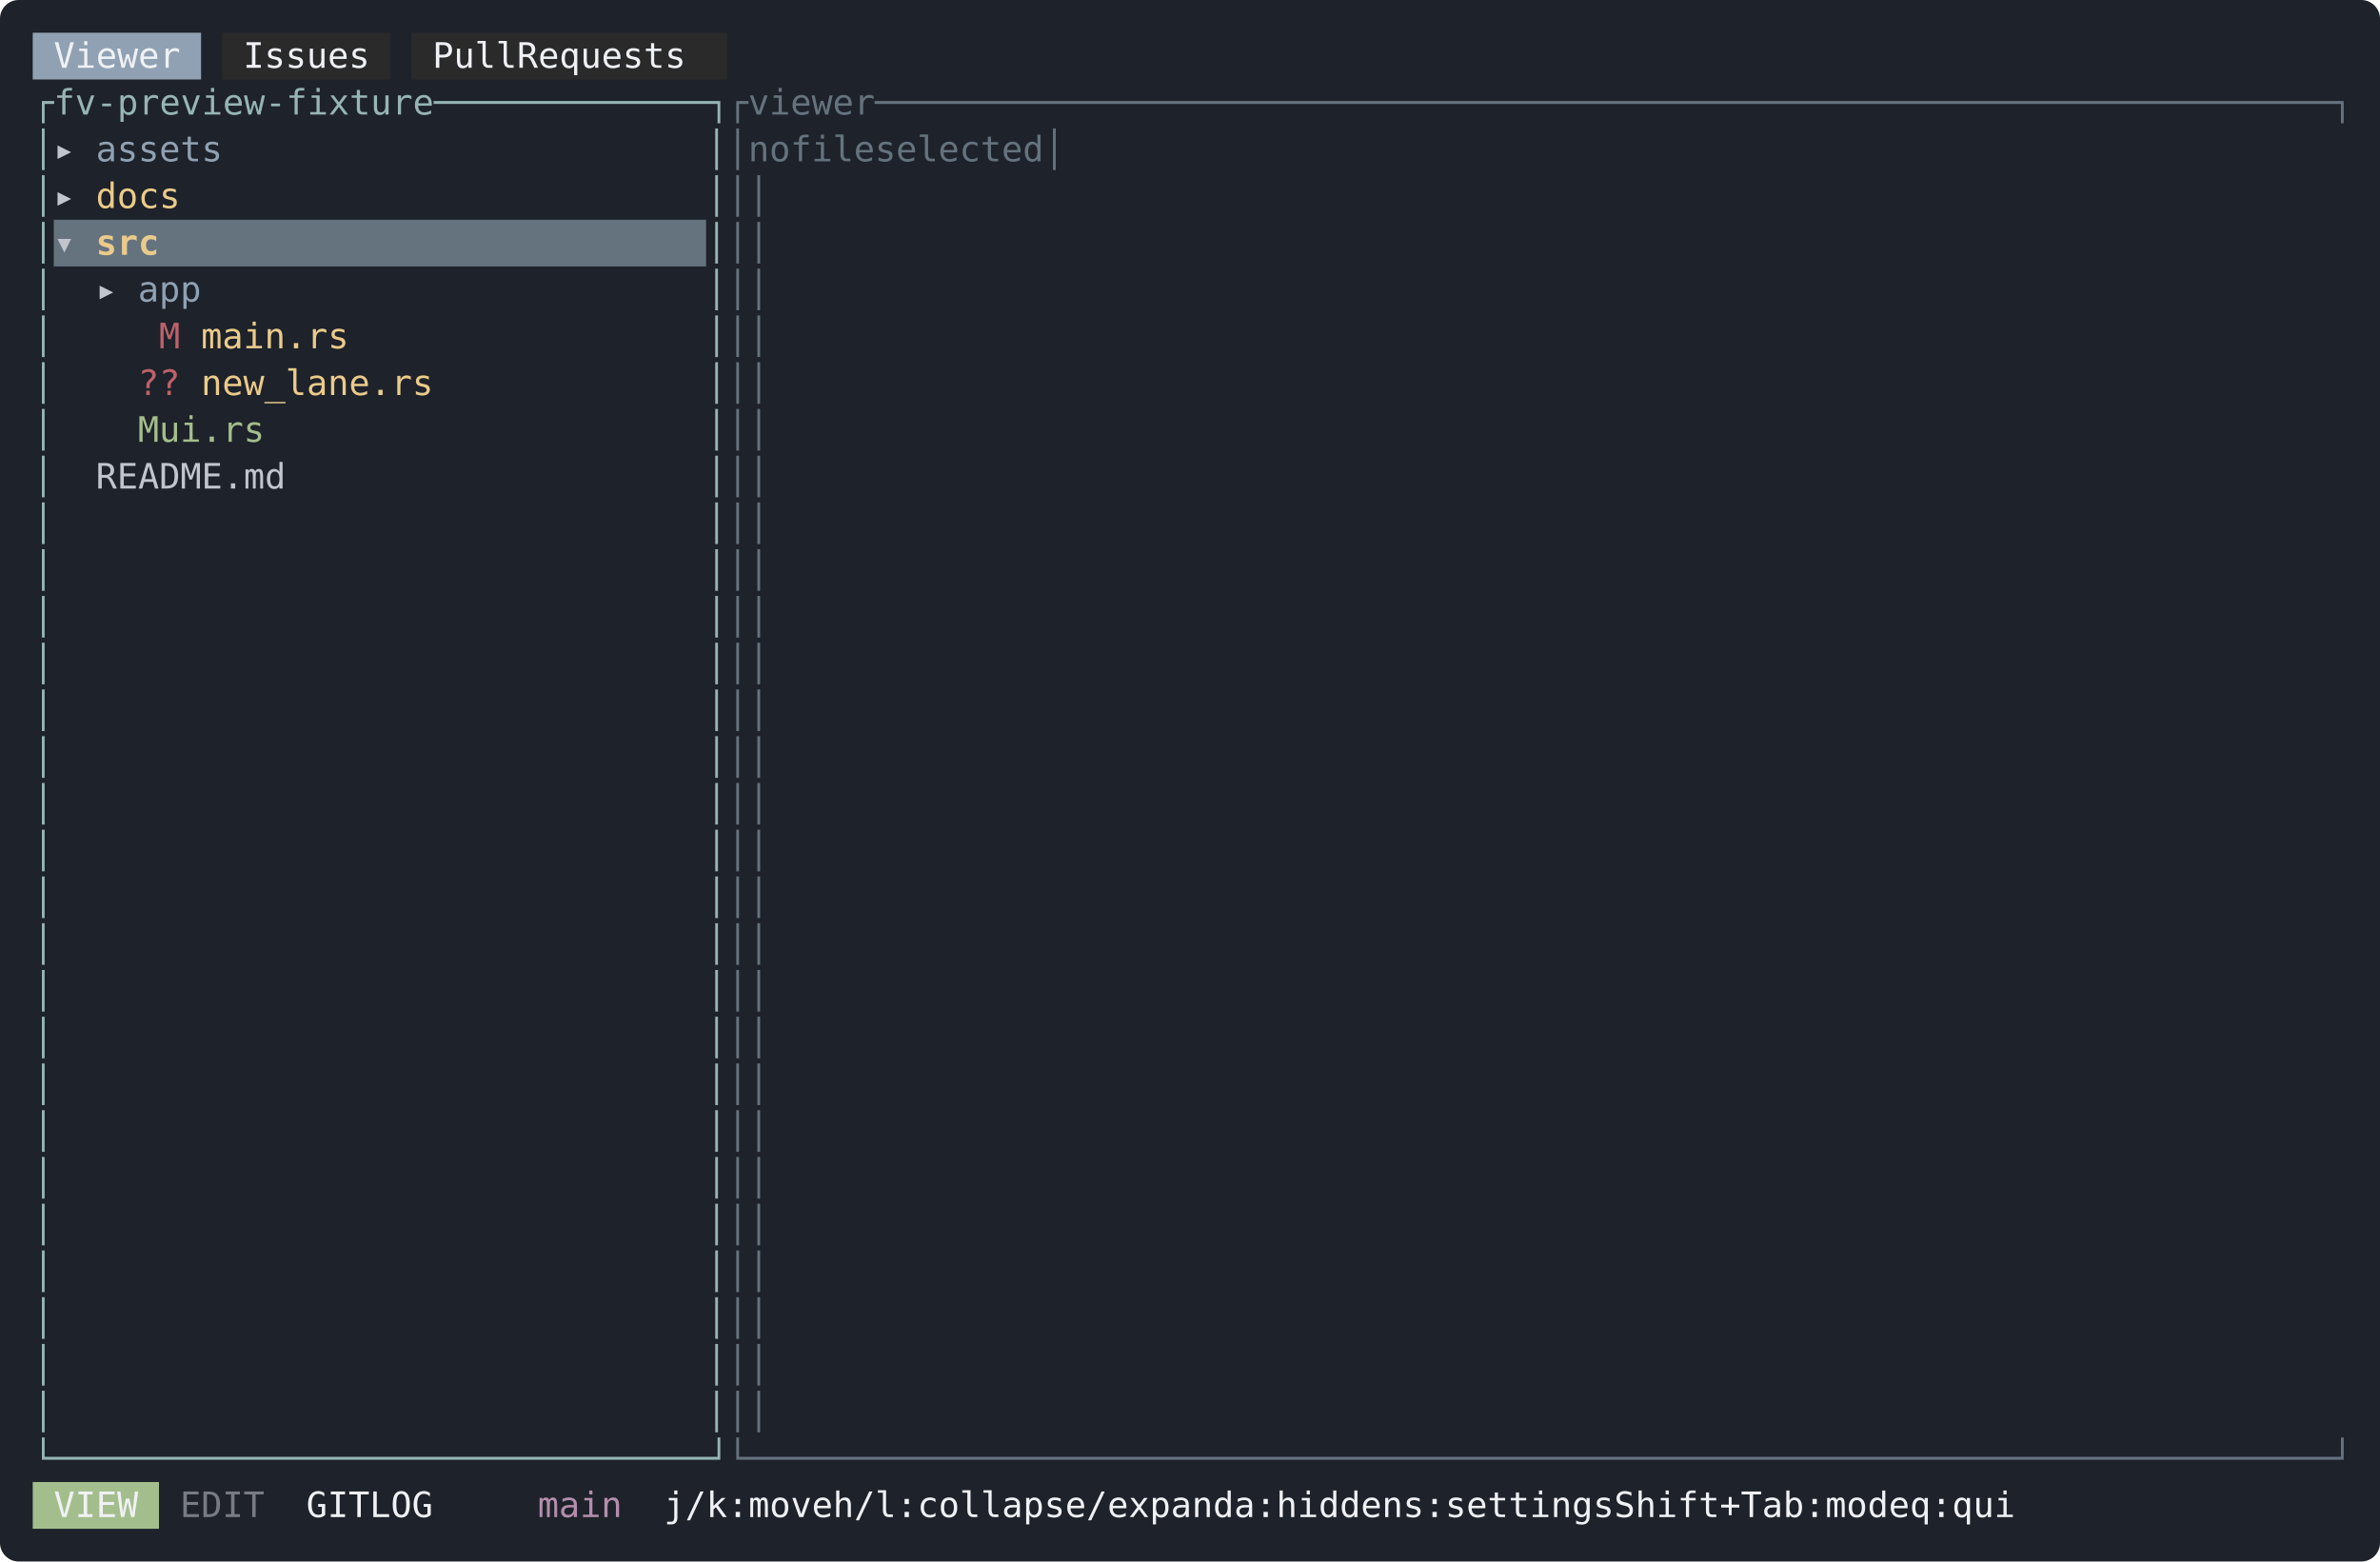
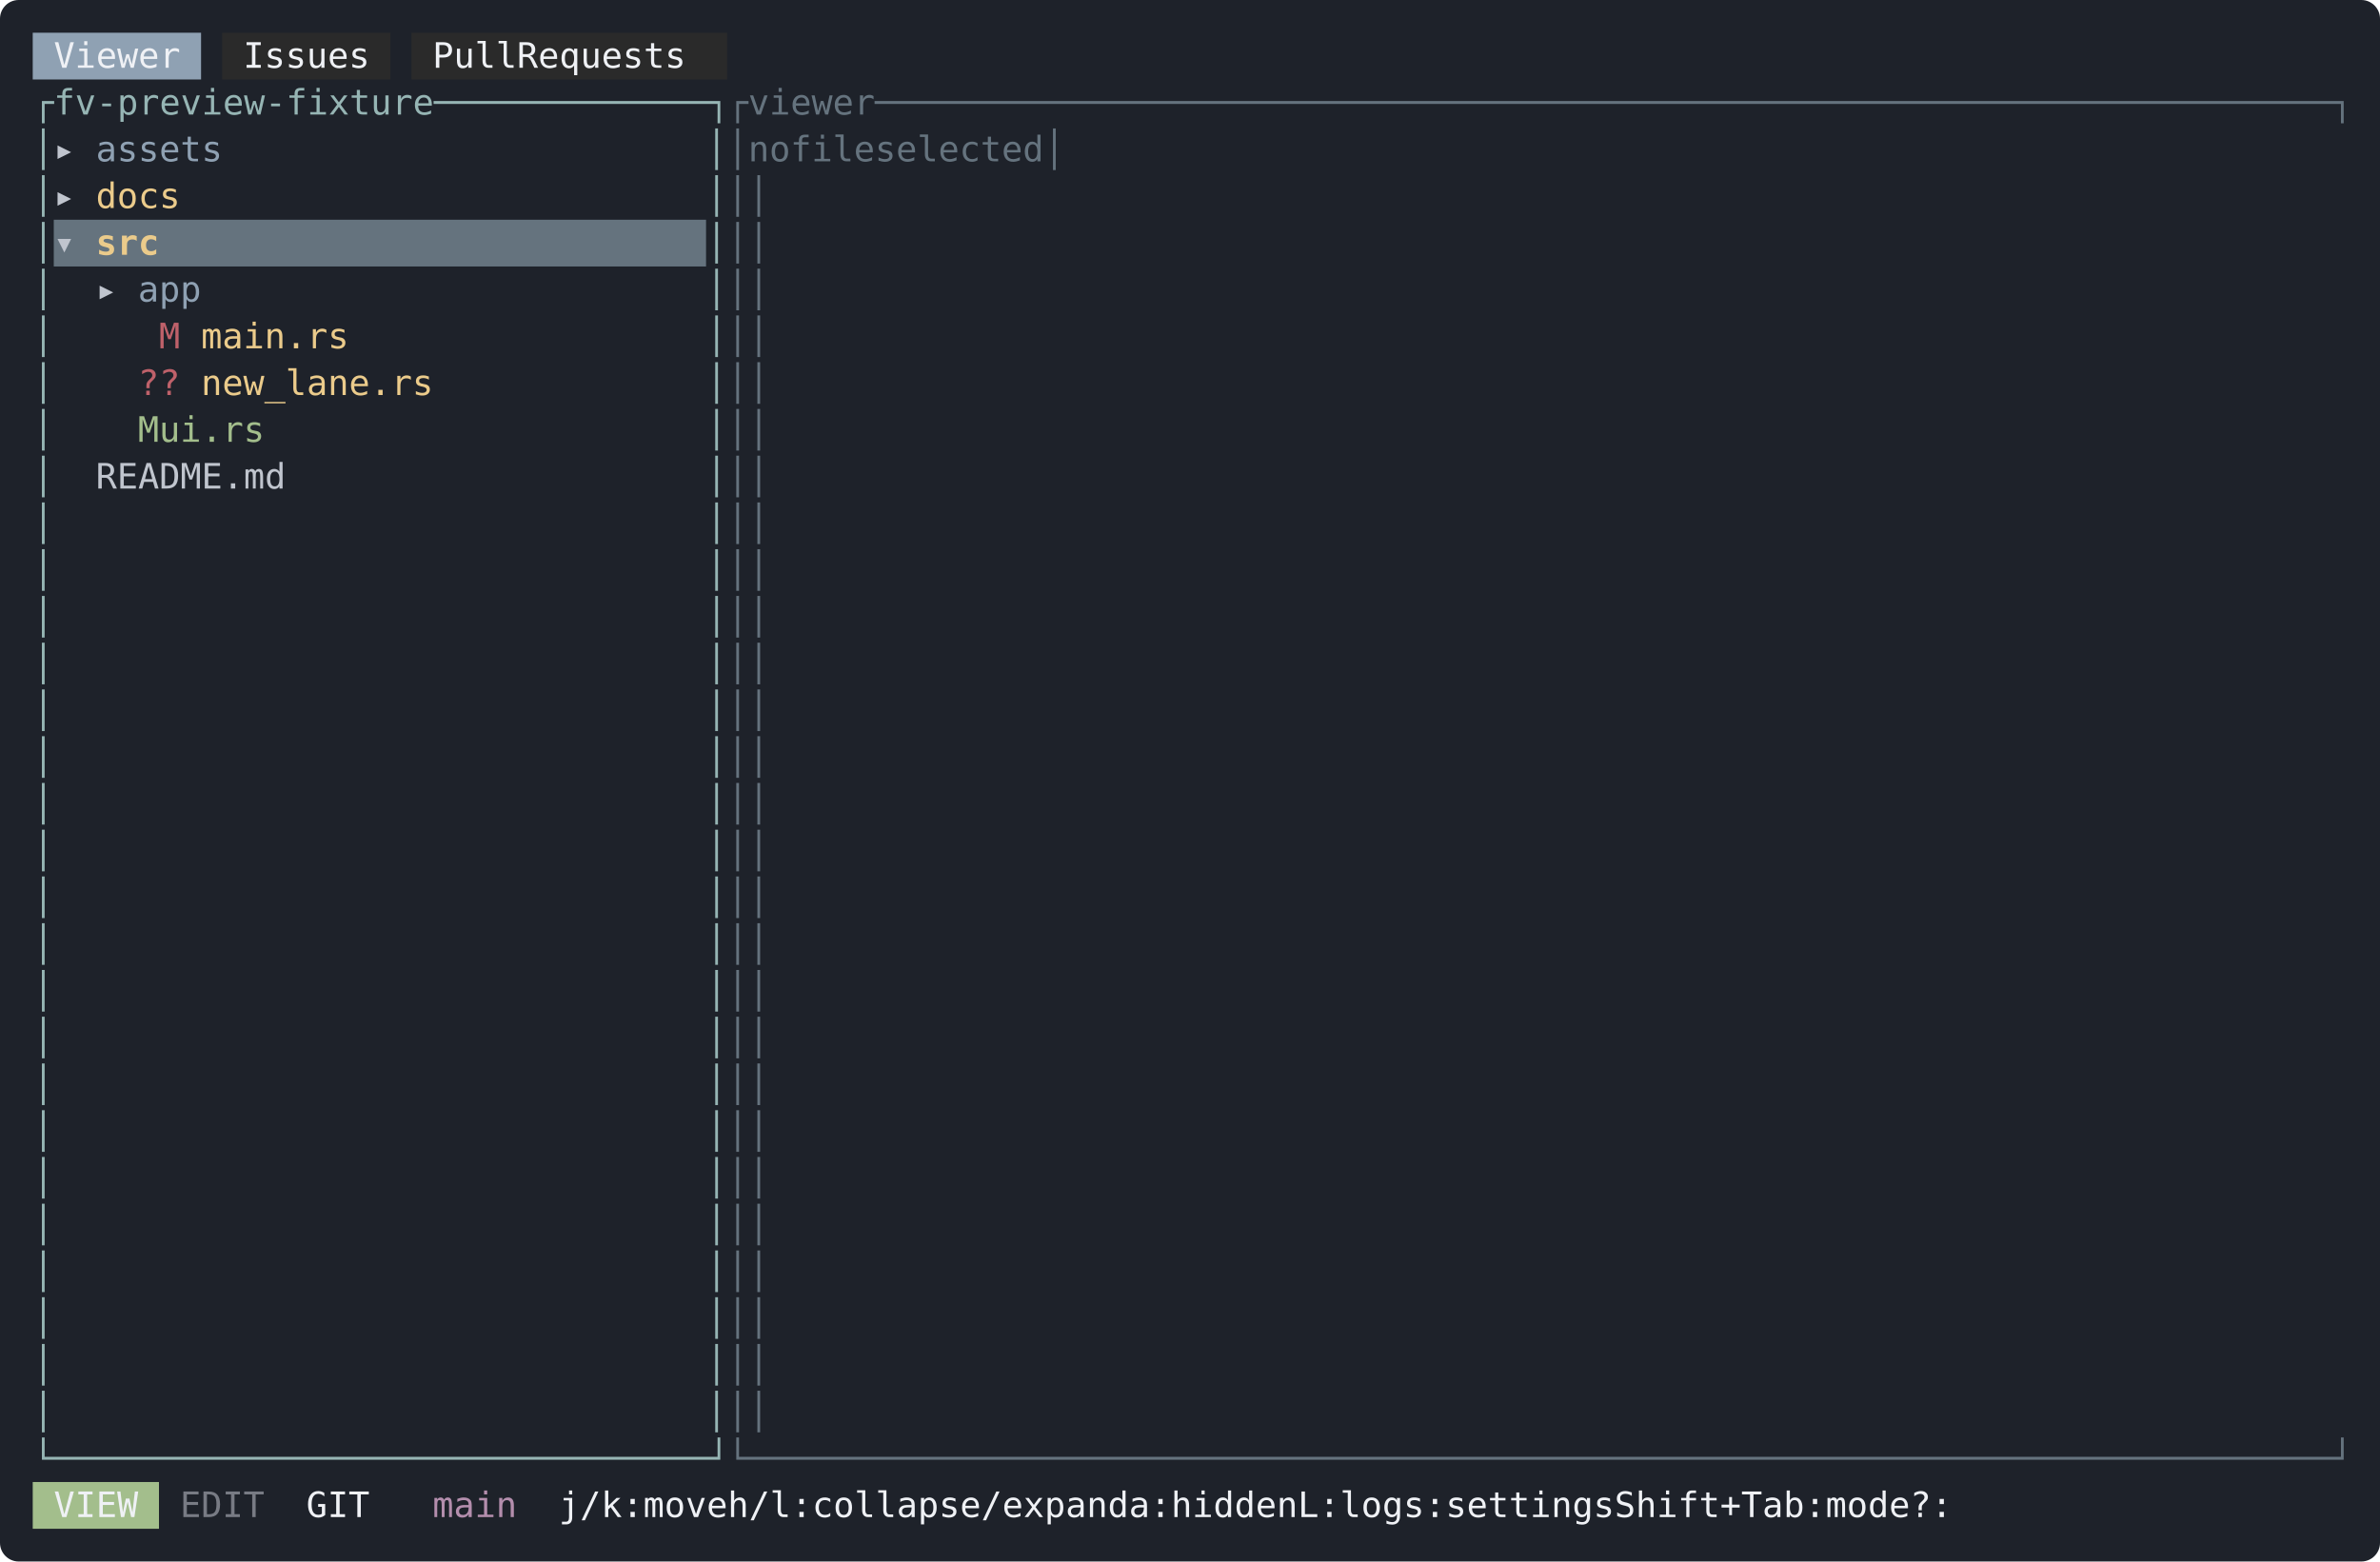
<svg xmlns="http://www.w3.org/2000/svg" width="1018" height="668" viewBox="0 0 1018 668" font-family="ui-monospace, SFMono-Regular, Menlo, Consolas, 'DejaVu Sans Mono', monospace" font-size="15">
  <rect width="1018" height="668" rx="8" fill="#1e222a" />
  <rect x="14" y="14" width="72" height="20" fill="#8fa1b3" />
  <rect x="95" y="14" width="72" height="20" fill="#2a2a2a" />
  <rect x="176" y="14" width="135" height="20" fill="#2a2a2a" />
  <text x="23 32 41 50 59 68" y="29" fill="#eff1f5">Viewer</text>
  <text x="104 113 122 131 140 149" y="29" fill="#eff1f5">Issues</text>
  <text x="185 194 203 212 230 239 248 257 266 275 284 293" y="29" fill="#eff1f5">PullRequests</text>
  <text x="14 23 32 41 50 59 68 77 86 95 104 113 122 131 140 149 158 167 176 185 194 203 212 221 230 239 248 257 266 275 284 293 302" y="49" fill="#96b5b4">┌fv-preview-fixture─────────────┐</text>
  <text x="311 320 329 338 347 356 365 374 383 392 401 410 419 428 437 446 455 464 473 482 491 500 509 518 527 536 545 554 563 572 581 590 599 608 617 626 635 644 653 662 671 680 689 698 707 716 725 734 743 752 761 770 779 788 797 806 815 824 833 842 851 860 869 878 887 896 905 914 923 932 941 950 959 968 977 986 995" y="49" fill="#65737e">┌viewer─────────────────────────────────────────────────────────────────────┐</text>
  <text x="14" y="69" fill="#96b5b4">│</text>
  <text x="23" y="69" fill="#c0c5ce">▸</text>
  <text x="41 50 59 68 77 86" y="69" fill="#8fa1b3">assets</text>
  <text x="302" y="69" fill="#96b5b4">│</text>
  <text x="311 320 329 347 356 365 374 392 401 410 419 428 437 446 455 995" y="69" fill="#65737e">│nofileselected│</text>
  <text x="14" y="89" fill="#96b5b4">│</text>
  <text x="23" y="89" fill="#c0c5ce">▸</text>
  <text x="41 50 59 68" y="89" fill="#ebcb8b">docs</text>
  <text x="302" y="89" fill="#96b5b4">│</text>
  <text x="311 995" y="89" fill="#65737e">││</text>
  <rect x="23" y="94" width="279" height="20" fill="#65737e" />
  <text x="14" y="109" fill="#96b5b4">│</text>
  <text x="23" y="109" fill="#c0c5ce" font-weight="bold">▾</text>
  <text x="41 50 59" y="109" fill="#ebcb8b" font-weight="bold">src</text>
  <text x="302" y="109" fill="#96b5b4">│</text>
  <text x="311 995" y="109" fill="#65737e">││</text>
  <text x="14" y="129" fill="#96b5b4">│</text>
  <text x="41" y="129" fill="#c0c5ce">▸</text>
  <text x="59 68 77" y="129" fill="#8fa1b3">app</text>
  <text x="302" y="129" fill="#96b5b4">│</text>
  <text x="311 995" y="129" fill="#65737e">││</text>
  <text x="14" y="149" fill="#96b5b4">│</text>
  <text x="68" y="149" fill="#bf616a">M</text>
  <text x="86 95 104 113 122 131 140" y="149" fill="#ebcb8b">main.rs</text>
  <text x="302" y="149" fill="#96b5b4">│</text>
  <text x="311 995" y="149" fill="#65737e">││</text>
  <text x="14" y="169" fill="#96b5b4">│</text>
  <text x="59 68" y="169" fill="#bf616a">??</text>
  <text x="86 95 104 113 122 131 140 149 158 167 176" y="169" fill="#ebcb8b">new_lane.rs</text>
  <text x="302" y="169" fill="#96b5b4">│</text>
  <text x="311 995" y="169" fill="#65737e">││</text>
  <text x="14" y="189" fill="#96b5b4">│</text>
  <text x="59 86 95 104 113 122" y="189" fill="#a3be8c">Mui.rs</text>
  <text x="302" y="189" fill="#96b5b4">│</text>
  <text x="311 995" y="189" fill="#65737e">││</text>
  <text x="14" y="209" fill="#96b5b4">│</text>
  <text x="41 50 59 68 77 86 95 104 113" y="209" fill="#c0c5ce">README.md</text>
  <text x="302" y="209" fill="#96b5b4">│</text>
  <text x="311 995" y="209" fill="#65737e">││</text>
  <text x="14" y="229" fill="#96b5b4">│</text>
  <text x="302" y="229" fill="#96b5b4">│</text>
  <text x="311 995" y="229" fill="#65737e">││</text>
  <text x="14" y="249" fill="#96b5b4">│</text>
  <text x="302" y="249" fill="#96b5b4">│</text>
  <text x="311 995" y="249" fill="#65737e">││</text>
  <text x="14" y="269" fill="#96b5b4">│</text>
  <text x="302" y="269" fill="#96b5b4">│</text>
  <text x="311 995" y="269" fill="#65737e">││</text>
  <text x="14" y="289" fill="#96b5b4">│</text>
  <text x="302" y="289" fill="#96b5b4">│</text>
  <text x="311 995" y="289" fill="#65737e">││</text>
  <text x="14" y="309" fill="#96b5b4">│</text>
  <text x="302" y="309" fill="#96b5b4">│</text>
  <text x="311 995" y="309" fill="#65737e">││</text>
  <text x="14" y="329" fill="#96b5b4">│</text>
  <text x="302" y="329" fill="#96b5b4">│</text>
  <text x="311 995" y="329" fill="#65737e">││</text>
  <text x="14" y="349" fill="#96b5b4">│</text>
  <text x="302" y="349" fill="#96b5b4">│</text>
  <text x="311 995" y="349" fill="#65737e">││</text>
  <text x="14" y="369" fill="#96b5b4">│</text>
  <text x="302" y="369" fill="#96b5b4">│</text>
  <text x="311 995" y="369" fill="#65737e">││</text>
  <text x="14" y="389" fill="#96b5b4">│</text>
  <text x="302" y="389" fill="#96b5b4">│</text>
  <text x="311 995" y="389" fill="#65737e">││</text>
  <text x="14" y="409" fill="#96b5b4">│</text>
  <text x="302" y="409" fill="#96b5b4">│</text>
  <text x="311 995" y="409" fill="#65737e">││</text>
  <text x="14" y="429" fill="#96b5b4">│</text>
  <text x="302" y="429" fill="#96b5b4">│</text>
  <text x="311 995" y="429" fill="#65737e">││</text>
  <text x="14" y="449" fill="#96b5b4">│</text>
  <text x="302" y="449" fill="#96b5b4">│</text>
  <text x="311 995" y="449" fill="#65737e">││</text>
  <text x="14" y="469" fill="#96b5b4">│</text>
  <text x="302" y="469" fill="#96b5b4">│</text>
  <text x="311 995" y="469" fill="#65737e">││</text>
  <text x="14" y="489" fill="#96b5b4">│</text>
  <text x="302" y="489" fill="#96b5b4">│</text>
  <text x="311 995" y="489" fill="#65737e">││</text>
  <text x="14" y="509" fill="#96b5b4">│</text>
  <text x="302" y="509" fill="#96b5b4">│</text>
  <text x="311 995" y="509" fill="#65737e">││</text>
  <text x="14" y="529" fill="#96b5b4">│</text>
  <text x="302" y="529" fill="#96b5b4">│</text>
  <text x="311 995" y="529" fill="#65737e">││</text>
  <text x="14" y="549" fill="#96b5b4">│</text>
  <text x="302" y="549" fill="#96b5b4">│</text>
  <text x="311 995" y="549" fill="#65737e">││</text>
  <text x="14" y="569" fill="#96b5b4">│</text>
  <text x="302" y="569" fill="#96b5b4">│</text>
  <text x="311 995" y="569" fill="#65737e">││</text>
  <text x="14" y="589" fill="#96b5b4">│</text>
  <text x="302" y="589" fill="#96b5b4">│</text>
  <text x="311 995" y="589" fill="#65737e">││</text>
  <text x="14" y="609" fill="#96b5b4">│</text>
  <text x="302" y="609" fill="#96b5b4">│</text>
  <text x="311 995" y="609" fill="#65737e">││</text>
  <text x="14 23 32 41 50 59 68 77 86 95 104 113 122 131 140 149 158 167 176 185 194 203 212 221 230 239 248 257 266 275 284 293 302" y="629" fill="#96b5b4">└───────────────────────────────┘</text>
  <text x="311 320 329 338 347 356 365 374 383 392 401 410 419 428 437 446 455 464 473 482 491 500 509 518 527 536 545 554 563 572 581 590 599 608 617 626 635 644 653 662 671 680 689 698 707 716 725 734 743 752 761 770 779 788 797 806 815 824 833 842 851 860 869 878 887 896 905 914 923 932 941 950 959 968 977 986 995" y="629" fill="#65737e">└───────────────────────────────────────────────────────────────────────────┘</text>
  <rect x="14" y="634" width="54" height="20" fill="#a3be8c" />
  <text x="23 32 41 50" y="649" fill="#eff1f5">VIEW</text>
  <text x="77 86 95 104" y="649" fill="#c0c5ce" fill-opacity="0.55">EDIT</text>
-   <text x="131 140 149 176 185 194" y="649" fill="#eff1f5">GITLOG</text>
-   <text x="230 239 248 257" y="649" fill="#b48ead">main</text>
-   <text x="284 293 302 311 329 338 347 356 383 392 401 410 428 437 446 455 464 473 482 491 500 509 518 527 536 545 554 581 590 608 617 626 635 644 653 680 689 707 716 725 734 743 752 761 770 797 806 815 824 833 842 851 860 869 878 896 905 914 923 950 959 977 986 995" y="649" fill="#eff1f5">j/k:moveh/l:collapse/expanda:hiddens:settingsShift+Tab:modeq:qui</text>
+   <text x="131 140 149" y="649" fill="#eff1f5">GIT</text>
+   <text x="185 194 203 212" y="649" fill="#b48ead">main</text>
+   <text x="239 248 257 266 284 293 302 311 338 347 356 365 383 392 401 410 419 428 437 446 455 464 473 482 491 500 509 536 545 563 572 581 590 599 608 635 644 662 671 680 707 716 734 743 752 761 770 779 788 797 824 833 842 851 860 869 878 887 896 905 923 932 941 950 977 986" y="649" fill="#eff1f5">j/k:moveh/l:collapse/expanda:hiddenL:logs:settingsShift+Tab:mode?:</text>
</svg>
